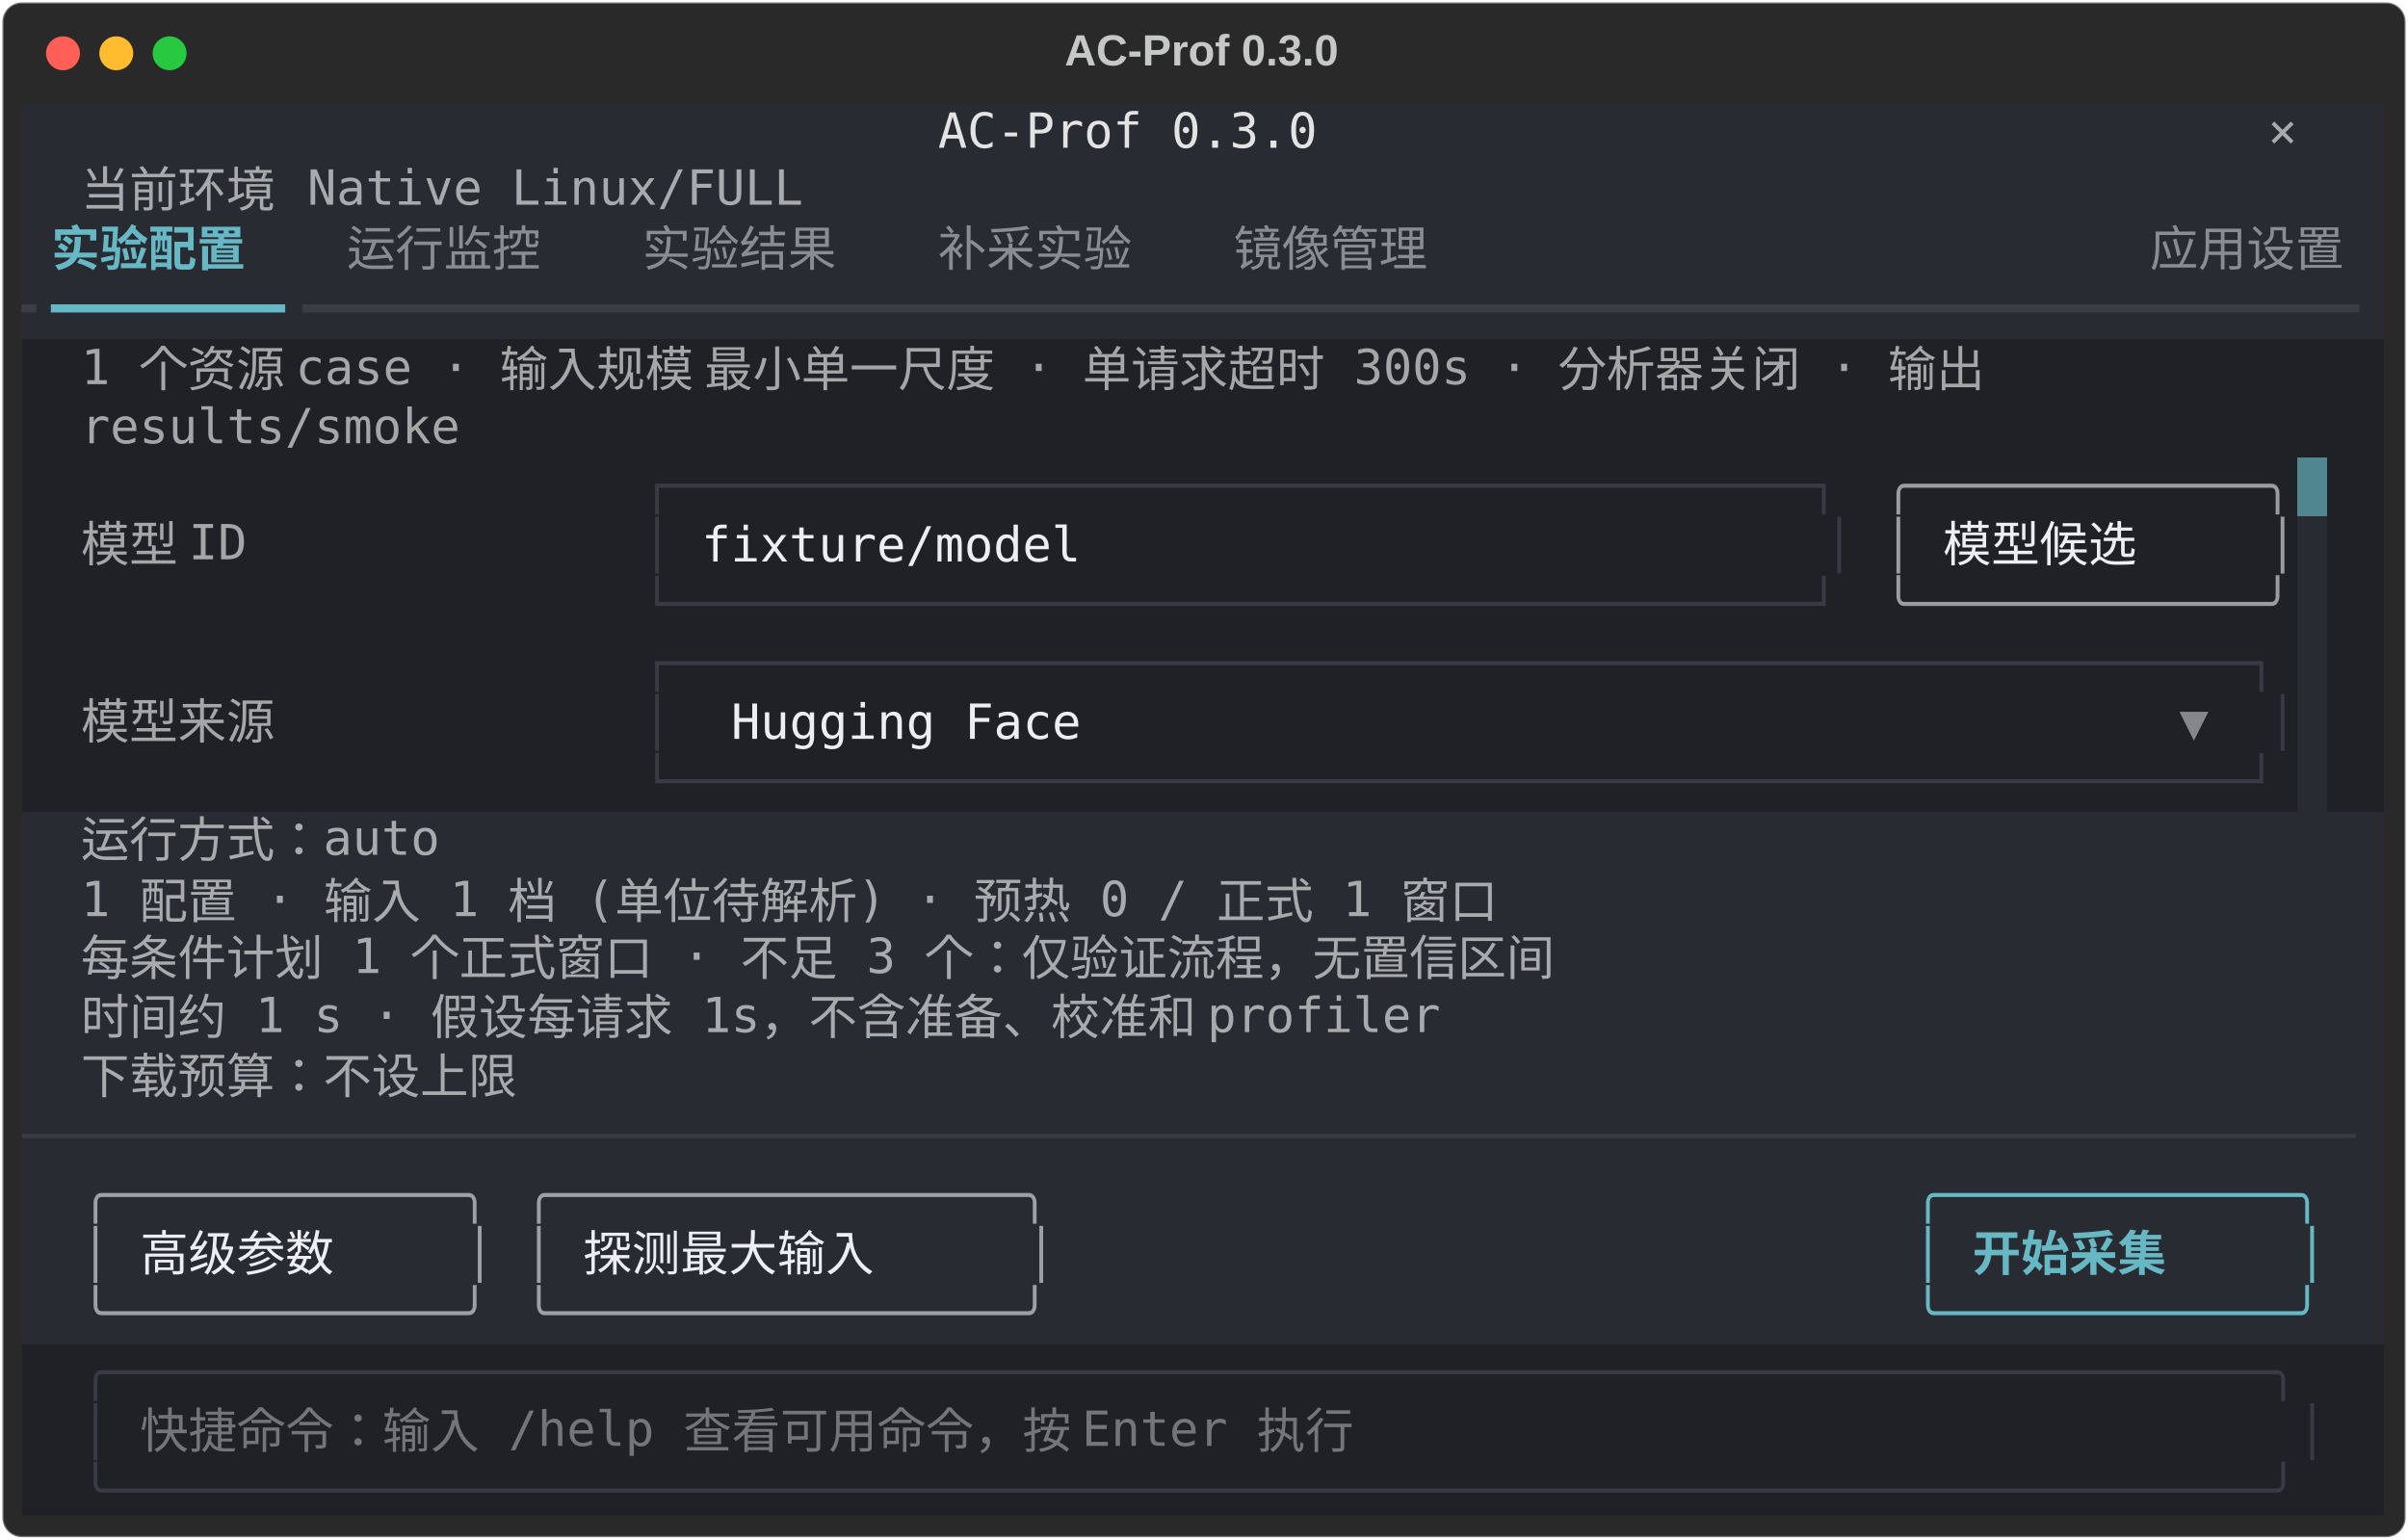
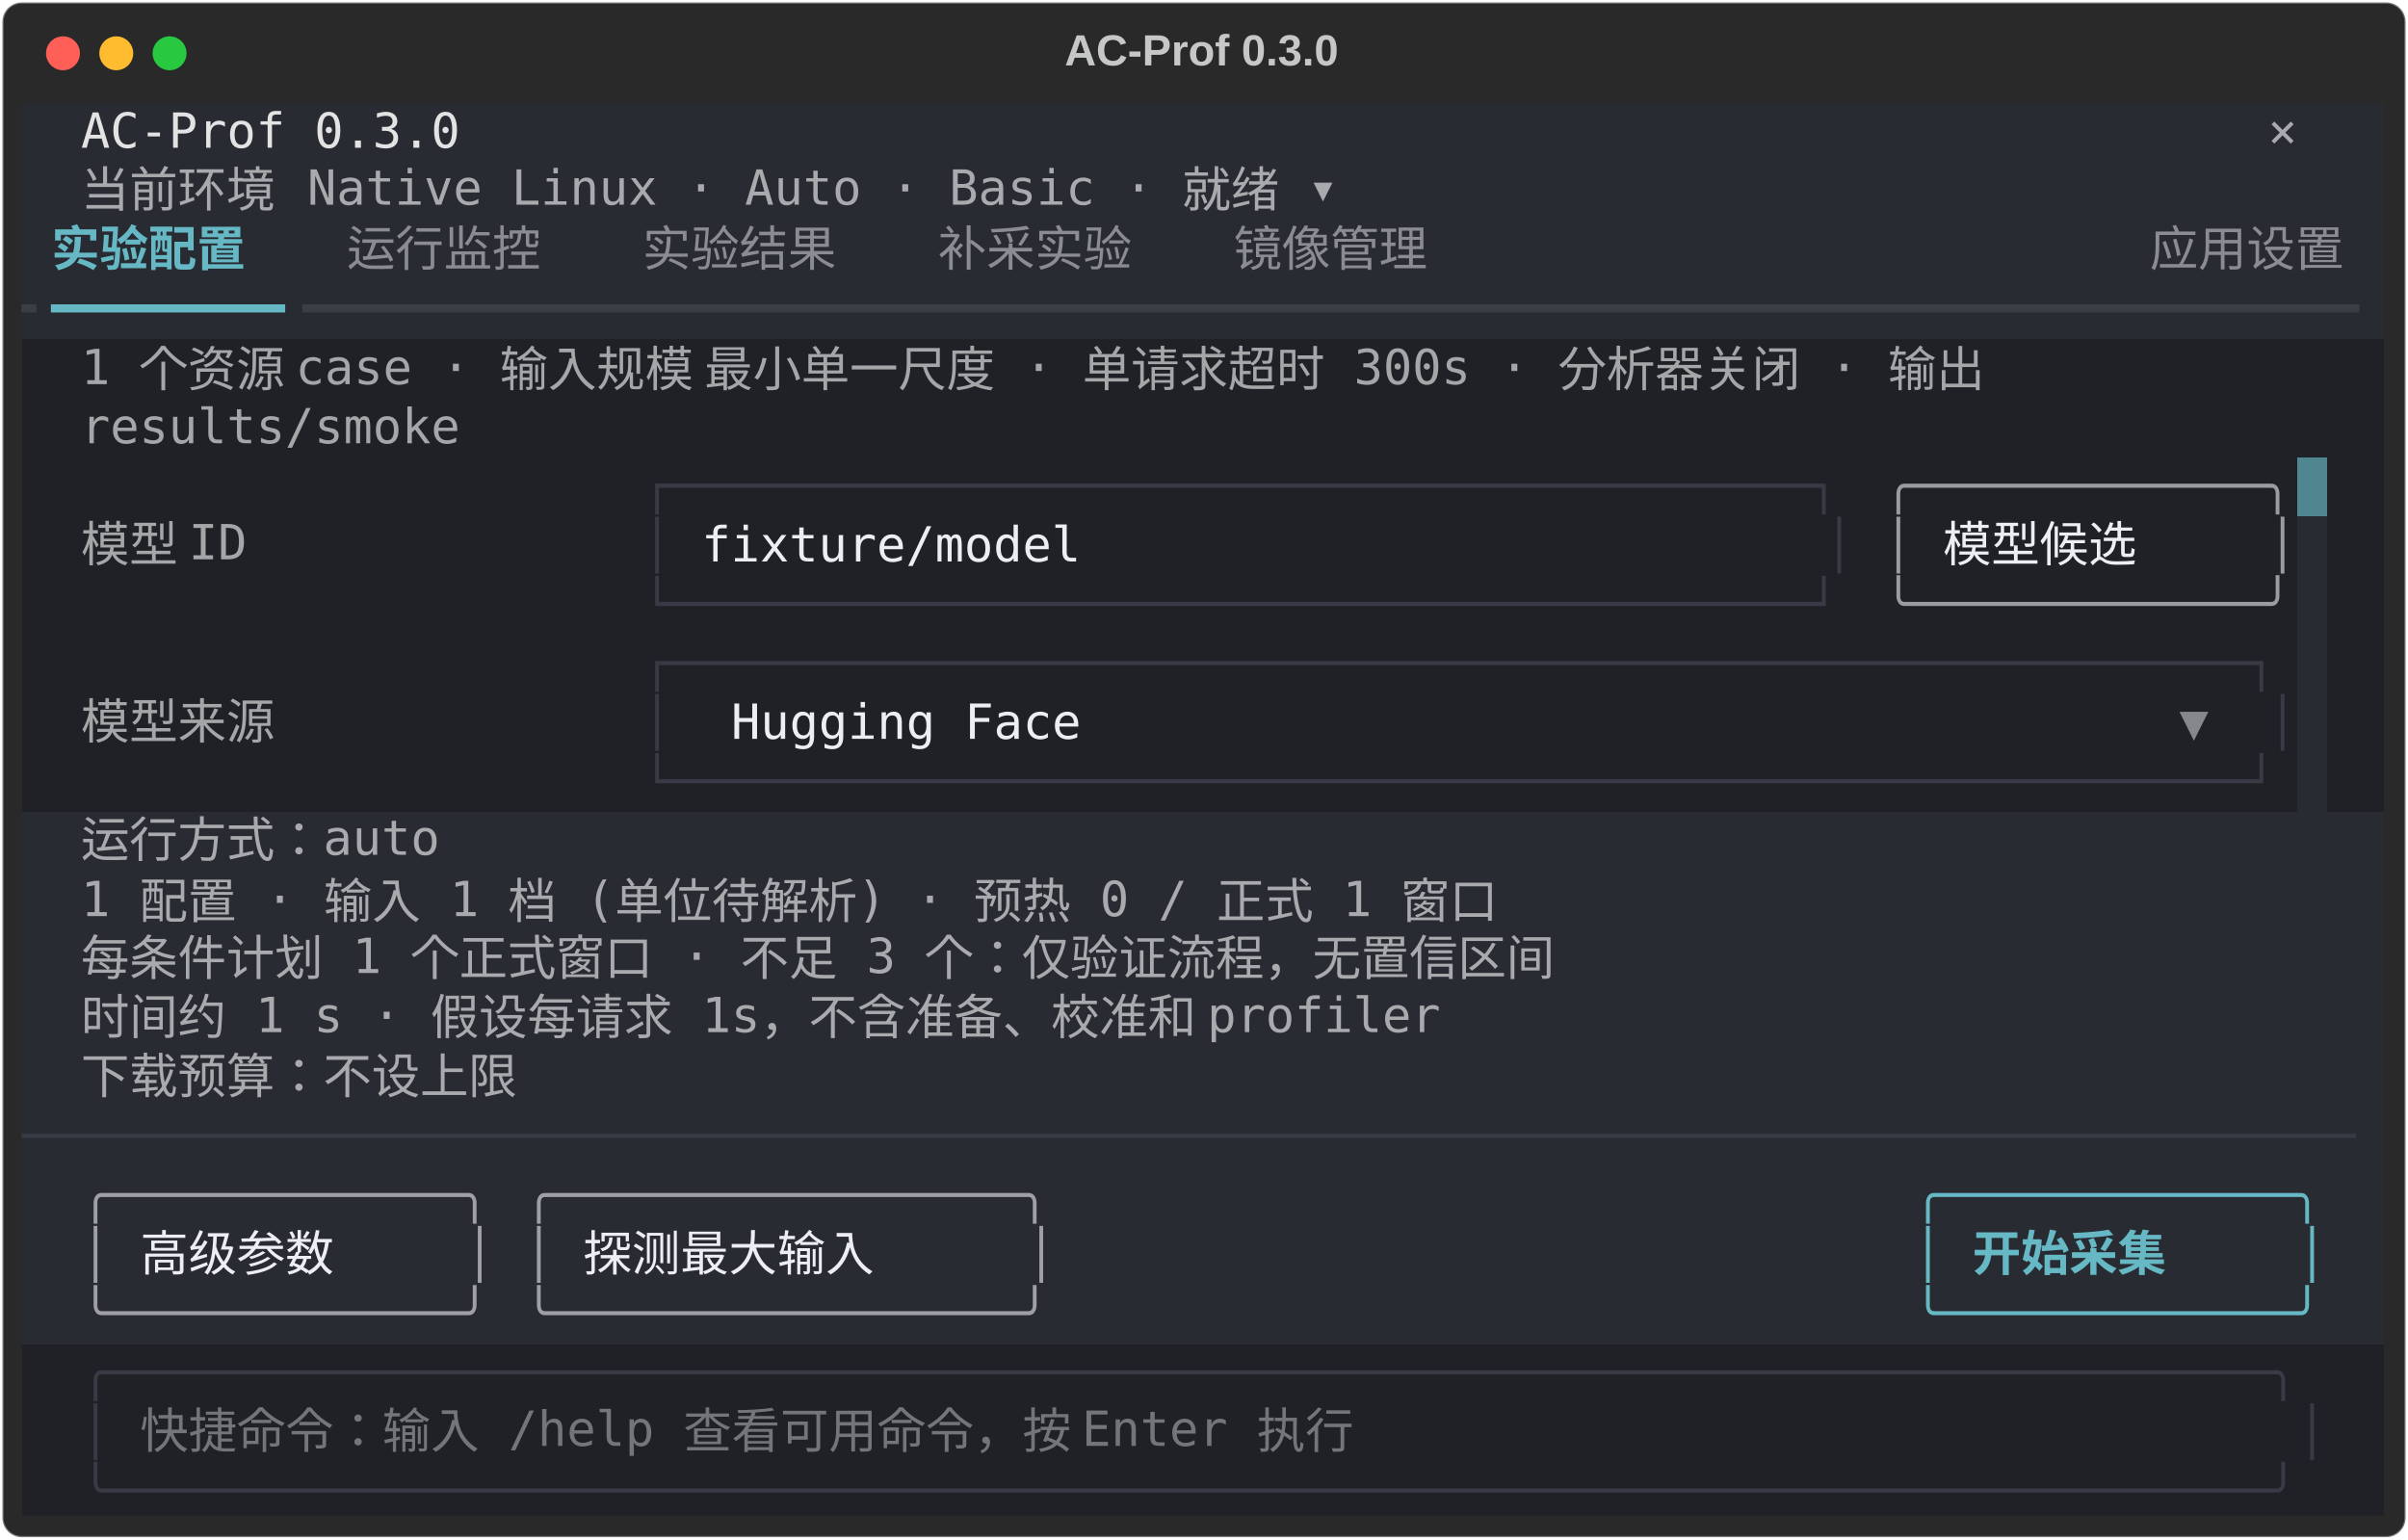
<svg xmlns="http://www.w3.org/2000/svg" class="rich-terminal" viewBox="0 0 994 635.6">
  <style>

    @font-face {
        font-family: "Fira Code";
        src: local("FiraCode-Regular"),
                url("https://cdnjs.cloudflare.com/ajax/libs/firacode/6.2.0/woff2/FiraCode-Regular.woff2") format("woff2"),
                url("https://cdnjs.cloudflare.com/ajax/libs/firacode/6.2.0/woff/FiraCode-Regular.woff") format("woff");
        font-style: normal;
        font-weight: 400;
    }
    @font-face {
        font-family: "Fira Code";
        src: local("FiraCode-Bold"),
                url("https://cdnjs.cloudflare.com/ajax/libs/firacode/6.2.0/woff2/FiraCode-Bold.woff2") format("woff2"),
                url("https://cdnjs.cloudflare.com/ajax/libs/firacode/6.2.0/woff/FiraCode-Bold.woff") format("woff");
        font-style: bold;
        font-weight: 700;
    }

    .terminal-matrix {
        font-family: Fira Code, monospace;
        font-size: 20px;
        line-height: 24.4px;
        font-variant-east-asian: full-width;
    }

    .terminal-title {
        font-size: 18px;
        font-weight: bold;
        font-family: arial;
    }

-     .terminal-r1 { fill: #e3e3e4 }
- .terminal-r2 { fill: #c5c8c6 }
+     .terminal-r1 { fill: #c5c8c6 }
+ .terminal-r2 { fill: #e3e3e4 }
.terminal-r3 { fill: #a9aaad }
.terminal-r4 { fill: #66b8c4;font-weight: bold }
.terminal-r5 { fill: #8a8c92 }
.terminal-r6 { fill: #3c3e45 }
.terminal-r7 { fill: #66b8c4 }
.terminal-r8 { fill: #a5a6a8 }
.terminal-r9 { fill: #383b45 }
.terminal-r10 { fill: #9a9ca1 }
.terminal-r11 { fill: #eceef3 }
.terminal-r12 { fill: #86878c }
.terminal-r13 { fill: #9ea0a5 }
.terminal-r14 { fill: #747578 }
    </style>
  <defs>
    <clipPath id="terminal-clip-terminal">
      <rect x="0" y="0" width="975.0" height="584.6" />
    </clipPath>
    <clipPath id="terminal-line-0">
      <rect x="0" y="1.5" width="976" height="24.65" />
    </clipPath>
    <clipPath id="terminal-line-1">
      <rect x="0" y="25.9" width="976" height="24.65" />
    </clipPath>
    <clipPath id="terminal-line-2">
      <rect x="0" y="50.3" width="976" height="24.65" />
    </clipPath>
    <clipPath id="terminal-line-3">
      <rect x="0" y="74.7" width="976" height="24.65" />
    </clipPath>
    <clipPath id="terminal-line-4">
      <rect x="0" y="99.1" width="976" height="24.65" />
    </clipPath>
    <clipPath id="terminal-line-5">
      <rect x="0" y="123.5" width="976" height="24.65" />
    </clipPath>
    <clipPath id="terminal-line-6">
      <rect x="0" y="147.9" width="976" height="24.65" />
    </clipPath>
    <clipPath id="terminal-line-7">
      <rect x="0" y="172.3" width="976" height="24.65" />
    </clipPath>
    <clipPath id="terminal-line-8">
      <rect x="0" y="196.7" width="976" height="24.65" />
    </clipPath>
    <clipPath id="terminal-line-9">
      <rect x="0" y="221.1" width="976" height="24.65" />
    </clipPath>
    <clipPath id="terminal-line-10">
      <rect x="0" y="245.5" width="976" height="24.65" />
    </clipPath>
    <clipPath id="terminal-line-11">
      <rect x="0" y="269.9" width="976" height="24.65" />
    </clipPath>
    <clipPath id="terminal-line-12">
      <rect x="0" y="294.3" width="976" height="24.65" />
    </clipPath>
    <clipPath id="terminal-line-13">
      <rect x="0" y="318.7" width="976" height="24.65" />
    </clipPath>
    <clipPath id="terminal-line-14">
      <rect x="0" y="343.1" width="976" height="24.65" />
    </clipPath>
    <clipPath id="terminal-line-15">
      <rect x="0" y="367.5" width="976" height="24.65" />
    </clipPath>
    <clipPath id="terminal-line-16">
      <rect x="0" y="391.9" width="976" height="24.65" />
    </clipPath>
    <clipPath id="terminal-line-17">
      <rect x="0" y="416.3" width="976" height="24.65" />
    </clipPath>
    <clipPath id="terminal-line-18">
      <rect x="0" y="440.7" width="976" height="24.65" />
    </clipPath>
    <clipPath id="terminal-line-19">
      <rect x="0" y="465.1" width="976" height="24.65" />
    </clipPath>
    <clipPath id="terminal-line-20">
      <rect x="0" y="489.5" width="976" height="24.65" />
    </clipPath>
    <clipPath id="terminal-line-21">
      <rect x="0" y="513.9" width="976" height="24.65" />
    </clipPath>
    <clipPath id="terminal-line-22">
      <rect x="0" y="538.3" width="976" height="24.65" />
    </clipPath>
  </defs>
  <rect fill="#292929" stroke="rgba(255,255,255,0.35)" stroke-width="1" x="1" y="1" width="992" height="633.6" rx="8" />
  <text class="terminal-title" fill="#c5c8c6" text-anchor="middle" x="496" y="27">AC-Prof 0.3.0</text>
  <g transform="translate(26,22)">
    <circle cx="0" cy="0" r="7" fill="#ff5f57" />
    <circle cx="22" cy="0" r="7" fill="#febc2e" />
    <circle cx="44" cy="0" r="7" fill="#28c840" />
  </g>
  <g transform="translate(9, 41)" clip-path="url(#terminal-clip-terminal)">
-     <rect fill="#292b32" x="0" y="1.5" width="378.2" height="24.65" shape-rendering="crispEdges" />
-     <rect fill="#292b32" x="378.2" y="1.5" width="158.6" height="24.65" shape-rendering="crispEdges" />
-     <rect fill="#292b32" x="536.8" y="1.5" width="378.2" height="24.65" shape-rendering="crispEdges" />
-     <rect fill="#292b32" x="915" y="1.5" width="12.2" height="24.65" shape-rendering="crispEdges" />
+     <rect fill="#292b32" x="0" y="1.5" width="24.4" height="24.65" shape-rendering="crispEdges" />
+     <rect fill="#292b32" x="24.4" y="1.5" width="158.6" height="24.65" shape-rendering="crispEdges" />
+     <rect fill="#292b32" x="183" y="1.5" width="707.6" height="24.65" shape-rendering="crispEdges" />
+     <rect fill="#292b32" x="890.6" y="1.5" width="36.6" height="24.65" shape-rendering="crispEdges" />
    <rect fill="#292b32" x="927.2" y="1.5" width="36.6" height="24.65" shape-rendering="crispEdges" />
    <rect fill="#292b32" x="963.8" y="1.5" width="12.2" height="24.65" shape-rendering="crispEdges" />
    <rect fill="#292b32" x="0" y="25.9" width="24.4" height="24.65" shape-rendering="crispEdges" />
-     <rect fill="#292b32" x="24.4" y="25.9" width="341.6" height="24.65" shape-rendering="crispEdges" />
-     <rect fill="#292b32" x="366" y="25.9" width="610" height="24.65" shape-rendering="crispEdges" />
+     <rect fill="#292b32" x="24.4" y="25.9" width="573.4" height="24.65" shape-rendering="crispEdges" />
+     <rect fill="#292b32" x="597.8" y="25.9" width="378.2" height="24.65" shape-rendering="crispEdges" />
    <rect fill="#292b32" x="0" y="50.3" width="12.2" height="24.65" shape-rendering="crispEdges" />
    <rect fill="#292b32" x="12.2" y="50.3" width="97.6" height="24.65" shape-rendering="crispEdges" />
    <rect fill="#292b32" x="109.8" y="50.3" width="24.4" height="24.65" shape-rendering="crispEdges" />
    <rect fill="#292b32" x="134.2" y="50.3" width="97.6" height="24.65" shape-rendering="crispEdges" />
    <rect fill="#292b32" x="231.8" y="50.3" width="24.4" height="24.65" shape-rendering="crispEdges" />
    <rect fill="#292b32" x="256.2" y="50.3" width="97.6" height="24.65" shape-rendering="crispEdges" />
    <rect fill="#292b32" x="353.8" y="50.3" width="24.4" height="24.65" shape-rendering="crispEdges" />
    <rect fill="#292b32" x="378.2" y="50.3" width="97.6" height="24.65" shape-rendering="crispEdges" />
    <rect fill="#292b32" x="475.8" y="50.3" width="24.4" height="24.65" shape-rendering="crispEdges" />
    <rect fill="#292b32" x="500.2" y="50.3" width="97.6" height="24.65" shape-rendering="crispEdges" />
    <rect fill="#292b32" x="597.8" y="50.3" width="280.6" height="24.65" shape-rendering="crispEdges" />
    <rect fill="#292b32" x="878.4" y="50.3" width="97.6" height="24.65" shape-rendering="crispEdges" />
    <rect fill="#292b32" x="0" y="74.7" width="12.2" height="24.65" shape-rendering="crispEdges" />
    <rect fill="#292b32" x="12.2" y="74.7" width="97.6" height="24.65" shape-rendering="crispEdges" />
    <rect fill="#292b32" x="109.8" y="74.7" width="866.2" height="24.65" shape-rendering="crispEdges" />
    <rect fill="#202126" x="0" y="99.1" width="24.4" height="24.65" shape-rendering="crispEdges" />
    <rect fill="#202126" x="24.4" y="99.1" width="915" height="24.65" shape-rendering="crispEdges" />
    <rect fill="#202126" x="939.4" y="99.1" width="36.6" height="24.65" shape-rendering="crispEdges" />
    <rect fill="#202126" x="0" y="123.5" width="24.4" height="24.65" shape-rendering="crispEdges" />
    <rect fill="#202126" x="24.4" y="123.5" width="158.6" height="24.65" shape-rendering="crispEdges" />
    <rect fill="#202126" x="183" y="123.5" width="793" height="24.65" shape-rendering="crispEdges" />
    <rect fill="#202126" x="0" y="147.9" width="24.4" height="24.65" shape-rendering="crispEdges" />
    <rect fill="#202126" x="24.4" y="147.9" width="85.4" height="24.65" shape-rendering="crispEdges" />
    <rect fill="#202126" x="109.8" y="147.9" width="146.4" height="24.65" shape-rendering="crispEdges" />
    <rect fill="#202126" x="256.2" y="147.9" width="500.2" height="24.65" shape-rendering="crispEdges" />
    <rect fill="#202126" x="756.4" y="147.9" width="12.2" height="24.65" shape-rendering="crispEdges" />
    <rect fill="#202126" x="768.6" y="147.9" width="170.8" height="24.65" shape-rendering="crispEdges" />
    <rect fill="#508690" x="939.4" y="147.9" width="12.2" height="24.65" shape-rendering="crispEdges" />
    <rect fill="#202126" x="951.6" y="147.9" width="24.4" height="24.65" shape-rendering="crispEdges" />
    <rect fill="#202126" x="0" y="172.3" width="24.4" height="24.65" shape-rendering="crispEdges" />
    <rect fill="#202126" x="24.4" y="172.3" width="85.4" height="24.65" shape-rendering="crispEdges" />
    <rect fill="#202126" x="109.8" y="172.3" width="146.4" height="24.65" shape-rendering="crispEdges" />
    <rect fill="#202126" x="256.2" y="172.3" width="12.2" height="24.65" shape-rendering="crispEdges" />
    <rect fill="#202126" x="268.4" y="172.3" width="12.2" height="24.65" shape-rendering="crispEdges" />
    <rect fill="#202126" x="280.6" y="172.3" width="451.4" height="24.65" shape-rendering="crispEdges" />
    <rect fill="#202126" x="732" y="172.3" width="12.2" height="24.65" shape-rendering="crispEdges" />
    <rect fill="#202126" x="744.2" y="172.3" width="12.2" height="24.65" shape-rendering="crispEdges" />
    <rect fill="#202126" x="756.4" y="172.3" width="12.2" height="24.65" shape-rendering="crispEdges" />
    <rect fill="#202126" x="768.6" y="172.3" width="12.2" height="24.65" shape-rendering="crispEdges" />
    <rect fill="#202126" x="780.8" y="172.3" width="12.2" height="24.65" shape-rendering="crispEdges" />
    <rect fill="#202126" x="793" y="172.3" width="122" height="24.65" shape-rendering="crispEdges" />
    <rect fill="#202126" x="915" y="172.3" width="12.2" height="24.65" shape-rendering="crispEdges" />
    <rect fill="#202126" x="927.2" y="172.3" width="12.2" height="24.65" shape-rendering="crispEdges" />
    <rect fill="#292b32" x="939.4" y="172.3" width="12.2" height="24.65" shape-rendering="crispEdges" />
    <rect fill="#202126" x="951.6" y="172.3" width="24.4" height="24.65" shape-rendering="crispEdges" />
    <rect fill="#202126" x="0" y="196.7" width="24.4" height="24.65" shape-rendering="crispEdges" />
    <rect fill="#202126" x="24.4" y="196.7" width="85.4" height="24.65" shape-rendering="crispEdges" />
    <rect fill="#202126" x="109.8" y="196.7" width="146.4" height="24.65" shape-rendering="crispEdges" />
    <rect fill="#202126" x="256.2" y="196.7" width="500.2" height="24.65" shape-rendering="crispEdges" />
    <rect fill="#202126" x="756.4" y="196.7" width="12.2" height="24.65" shape-rendering="crispEdges" />
    <rect fill="#202126" x="768.6" y="196.7" width="170.8" height="24.65" shape-rendering="crispEdges" />
    <rect fill="#292b32" x="939.4" y="196.7" width="12.2" height="24.65" shape-rendering="crispEdges" />
    <rect fill="#202126" x="951.6" y="196.7" width="24.4" height="24.65" shape-rendering="crispEdges" />
    <rect fill="#202126" x="0" y="221.1" width="24.4" height="24.65" shape-rendering="crispEdges" />
    <rect fill="#202126" x="24.4" y="221.1" width="97.6" height="24.65" shape-rendering="crispEdges" />
    <rect fill="#202126" x="122" y="221.1" width="134.2" height="24.65" shape-rendering="crispEdges" />
    <rect fill="#202126" x="256.2" y="221.1" width="683.2" height="24.65" shape-rendering="crispEdges" />
    <rect fill="#292b32" x="939.4" y="221.1" width="12.2" height="24.65" shape-rendering="crispEdges" />
    <rect fill="#202126" x="951.6" y="221.1" width="24.4" height="24.65" shape-rendering="crispEdges" />
    <rect fill="#202126" x="0" y="245.5" width="24.4" height="24.65" shape-rendering="crispEdges" />
    <rect fill="#202126" x="24.4" y="245.5" width="97.6" height="24.65" shape-rendering="crispEdges" />
    <rect fill="#202126" x="122" y="245.5" width="134.2" height="24.65" shape-rendering="crispEdges" />
    <rect fill="#202126" x="256.2" y="245.5" width="12.2" height="24.65" shape-rendering="crispEdges" />
    <rect fill="#202126" x="268.4" y="245.5" width="24.4" height="24.65" shape-rendering="crispEdges" />
    <rect fill="#202126" x="292.8" y="245.5" width="146.4" height="24.65" shape-rendering="crispEdges" />
    <rect fill="#202126" x="439.2" y="245.5" width="451.4" height="24.65" shape-rendering="crispEdges" />
    <rect fill="#202126" x="890.6" y="245.5" width="12.2" height="24.65" shape-rendering="crispEdges" />
    <rect fill="#202126" x="902.8" y="245.5" width="24.4" height="24.65" shape-rendering="crispEdges" />
    <rect fill="#202126" x="927.2" y="245.5" width="12.2" height="24.65" shape-rendering="crispEdges" />
    <rect fill="#292b32" x="939.4" y="245.5" width="12.2" height="24.65" shape-rendering="crispEdges" />
    <rect fill="#202126" x="951.6" y="245.5" width="24.4" height="24.65" shape-rendering="crispEdges" />
    <rect fill="#202126" x="0" y="269.9" width="24.4" height="24.65" shape-rendering="crispEdges" />
    <rect fill="#202126" x="24.4" y="269.9" width="97.6" height="24.65" shape-rendering="crispEdges" />
    <rect fill="#202126" x="122" y="269.9" width="134.2" height="24.65" shape-rendering="crispEdges" />
    <rect fill="#202126" x="256.2" y="269.9" width="683.2" height="24.65" shape-rendering="crispEdges" />
    <rect fill="#292b32" x="939.4" y="269.9" width="12.2" height="24.65" shape-rendering="crispEdges" />
    <rect fill="#202126" x="951.6" y="269.9" width="24.4" height="24.65" shape-rendering="crispEdges" />
    <rect fill="#292b32" x="0" y="294.3" width="24.4" height="24.65" shape-rendering="crispEdges" />
    <rect fill="#292b32" x="24.4" y="294.3" width="170.8" height="24.65" shape-rendering="crispEdges" />
    <rect fill="#292b32" x="195.2" y="294.3" width="780.8" height="24.65" shape-rendering="crispEdges" />
    <rect fill="#292b32" x="0" y="318.7" width="24.4" height="24.65" shape-rendering="crispEdges" />
    <rect fill="#292b32" x="24.4" y="318.7" width="658.8" height="24.65" shape-rendering="crispEdges" />
    <rect fill="#292b32" x="683.2" y="318.7" width="292.8" height="24.65" shape-rendering="crispEdges" />
    <rect fill="#292b32" x="0" y="343.1" width="24.4" height="24.65" shape-rendering="crispEdges" />
    <rect fill="#292b32" x="24.4" y="343.1" width="719.8" height="24.65" shape-rendering="crispEdges" />
    <rect fill="#292b32" x="744.2" y="343.1" width="231.8" height="24.65" shape-rendering="crispEdges" />
    <rect fill="#292b32" x="0" y="367.5" width="24.4" height="24.65" shape-rendering="crispEdges" />
    <rect fill="#292b32" x="24.4" y="367.5" width="646.6" height="24.65" shape-rendering="crispEdges" />
    <rect fill="#292b32" x="671" y="367.5" width="305" height="24.65" shape-rendering="crispEdges" />
    <rect fill="#292b32" x="0" y="391.9" width="24.4" height="24.65" shape-rendering="crispEdges" />
    <rect fill="#292b32" x="24.4" y="391.9" width="219.6" height="24.65" shape-rendering="crispEdges" />
    <rect fill="#292b32" x="244" y="391.9" width="732" height="24.65" shape-rendering="crispEdges" />
    <rect fill="#292b32" x="0" y="416.3" width="976" height="24.65" shape-rendering="crispEdges" />
    <rect fill="#292b32" x="0" y="440.7" width="24.4" height="24.65" shape-rendering="crispEdges" />
    <rect fill="#292b32" x="24.4" y="440.7" width="170.8" height="24.65" shape-rendering="crispEdges" />
    <rect fill="#292b32" x="195.2" y="440.7" width="12.2" height="24.65" shape-rendering="crispEdges" />
    <rect fill="#292b32" x="207.4" y="440.7" width="219.6" height="24.65" shape-rendering="crispEdges" />
    <rect fill="#292b32" x="427" y="440.7" width="353.8" height="24.65" shape-rendering="crispEdges" />
    <rect fill="#292b32" x="780.8" y="440.7" width="170.8" height="24.65" shape-rendering="crispEdges" />
    <rect fill="#292b32" x="951.6" y="440.7" width="24.4" height="24.65" shape-rendering="crispEdges" />
    <rect fill="#292b32" x="0" y="465.1" width="24.4" height="24.65" shape-rendering="crispEdges" />
    <rect fill="#292b32" x="24.4" y="465.1" width="12.2" height="24.65" shape-rendering="crispEdges" />
    <rect fill="#292b32" x="36.6" y="465.1" width="12.2" height="24.65" shape-rendering="crispEdges" />
    <rect fill="#292b32" x="48.8" y="465.1" width="122" height="24.65" shape-rendering="crispEdges" />
    <rect fill="#292b32" x="170.8" y="465.1" width="12.2" height="24.65" shape-rendering="crispEdges" />
    <rect fill="#292b32" x="183" y="465.1" width="12.2" height="24.65" shape-rendering="crispEdges" />
    <rect fill="#292b32" x="195.2" y="465.1" width="12.2" height="24.65" shape-rendering="crispEdges" />
    <rect fill="#292b32" x="207.4" y="465.1" width="12.2" height="24.65" shape-rendering="crispEdges" />
    <rect fill="#292b32" x="219.6" y="465.1" width="12.2" height="24.65" shape-rendering="crispEdges" />
    <rect fill="#292b32" x="231.8" y="465.1" width="170.8" height="24.65" shape-rendering="crispEdges" />
    <rect fill="#292b32" x="402.6" y="465.1" width="12.2" height="24.65" shape-rendering="crispEdges" />
    <rect fill="#292b32" x="414.8" y="465.1" width="12.2" height="24.65" shape-rendering="crispEdges" />
    <rect fill="#292b32" x="427" y="465.1" width="353.8" height="24.65" shape-rendering="crispEdges" />
    <rect fill="#292b32" x="780.8" y="465.1" width="12.2" height="24.65" shape-rendering="crispEdges" />
    <rect fill="#292b32" x="793" y="465.1" width="12.2" height="24.65" shape-rendering="crispEdges" />
    <rect fill="#292b32" x="805.2" y="465.1" width="122" height="24.65" shape-rendering="crispEdges" />
    <rect fill="#292b32" x="927.2" y="465.1" width="12.2" height="24.65" shape-rendering="crispEdges" />
    <rect fill="#292b32" x="939.4" y="465.1" width="12.2" height="24.65" shape-rendering="crispEdges" />
    <rect fill="#292b32" x="951.6" y="465.1" width="24.4" height="24.65" shape-rendering="crispEdges" />
    <rect fill="#292b32" x="0" y="489.5" width="24.4" height="24.65" shape-rendering="crispEdges" />
    <rect fill="#292b32" x="24.4" y="489.5" width="170.8" height="24.65" shape-rendering="crispEdges" />
    <rect fill="#292b32" x="195.2" y="489.5" width="12.2" height="24.65" shape-rendering="crispEdges" />
    <rect fill="#292b32" x="207.4" y="489.5" width="219.6" height="24.65" shape-rendering="crispEdges" />
    <rect fill="#292b32" x="427" y="489.5" width="353.8" height="24.65" shape-rendering="crispEdges" />
    <rect fill="#292b32" x="780.8" y="489.5" width="170.8" height="24.65" shape-rendering="crispEdges" />
    <rect fill="#292b32" x="951.6" y="489.5" width="24.4" height="24.65" shape-rendering="crispEdges" />
    <rect fill="#202126" x="0" y="513.9" width="24.4" height="24.65" shape-rendering="crispEdges" />
    <rect fill="#202126" x="24.4" y="513.9" width="927.2" height="24.65" shape-rendering="crispEdges" />
    <rect fill="#202126" x="951.6" y="513.9" width="24.4" height="24.65" shape-rendering="crispEdges" />
    <rect fill="#202126" x="0" y="538.3" width="24.4" height="24.65" shape-rendering="crispEdges" />
    <rect fill="#202126" x="24.4" y="538.3" width="12.2" height="24.65" shape-rendering="crispEdges" />
    <rect fill="#202126" x="36.6" y="538.3" width="12.2" height="24.65" shape-rendering="crispEdges" />
    <rect fill="#202126" x="48.8" y="538.3" width="585.6" height="24.65" shape-rendering="crispEdges" />
    <rect fill="#202126" x="634.4" y="538.3" width="292.8" height="24.65" shape-rendering="crispEdges" />
    <rect fill="#202126" x="927.2" y="538.3" width="12.2" height="24.65" shape-rendering="crispEdges" />
    <rect fill="#202126" x="939.4" y="538.3" width="12.2" height="24.65" shape-rendering="crispEdges" />
    <rect fill="#202126" x="951.6" y="538.3" width="24.4" height="24.65" shape-rendering="crispEdges" />
    <rect fill="#202126" x="0" y="562.7" width="24.4" height="24.65" shape-rendering="crispEdges" />
    <rect fill="#202126" x="24.4" y="562.7" width="927.2" height="24.65" shape-rendering="crispEdges" />
    <rect fill="#202126" x="951.6" y="562.7" width="24.4" height="24.65" shape-rendering="crispEdges" />
    <g class="terminal-matrix">
-       <text class="terminal-r1" x="378.2" y="20" textLength="158.6" clip-path="url(#terminal-line-0)">AC-Prof 0.3.0</text>
+       <text class="terminal-r2" x="24.4" y="20" textLength="158.6" clip-path="url(#terminal-line-0)">AC-Prof 0.3.0</text>
      <text class="terminal-r3" x="927.2" y="20" textLength="36.6" clip-path="url(#terminal-line-0)"> × </text>
-       <text class="terminal-r2" x="976" y="20" textLength="12.2" clip-path="url(#terminal-line-0)">
- </text>
-       <text class="terminal-r3" x="24.4" y="44.4" textLength="292.8" clip-path="url(#terminal-line-1)">当前环境   Native Linux/FULL</text>
-       <text class="terminal-r2" x="976" y="44.4" textLength="12.2" clip-path="url(#terminal-line-1)">
+       <text class="terminal-r1" x="976" y="20" textLength="12.2" clip-path="url(#terminal-line-0)">
+ </text>
+       <text class="terminal-r3" x="24.4" y="44.4" textLength="500.2" clip-path="url(#terminal-line-1)">当前环境   Native Linux · Auto · Basic · 就绪 ▾</text>
+       <text class="terminal-r1" x="976" y="44.4" textLength="12.2" clip-path="url(#terminal-line-1)">
</text>
      <text class="terminal-r4" x="12.2" y="68.8" textLength="48.8" clip-path="url(#terminal-line-2)">实验配置</text>
      <text class="terminal-r5" x="134.2" y="68.8" textLength="48.8" clip-path="url(#terminal-line-2)">运行监控</text>
      <text class="terminal-r5" x="256.2" y="68.8" textLength="48.8" clip-path="url(#terminal-line-2)">实验结果</text>
      <text class="terminal-r5" x="378.2" y="68.8" textLength="48.8" clip-path="url(#terminal-line-2)">补采实验</text>
      <text class="terminal-r5" x="500.2" y="68.8" textLength="48.8" clip-path="url(#terminal-line-2)">镜像管理</text>
      <text class="terminal-r5" x="878.4" y="68.8" textLength="48.8" clip-path="url(#terminal-line-2)">应用设置</text>
-       <text class="terminal-r2" x="976" y="68.8" textLength="12.2" clip-path="url(#terminal-line-2)">
+       <text class="terminal-r1" x="976" y="68.8" textLength="12.2" clip-path="url(#terminal-line-2)">
</text>
      <text class="terminal-r6" x="0" y="93.2" textLength="12.2" clip-path="url(#terminal-line-3)">╸</text>
      <text class="terminal-r7" x="12.2" y="93.2" textLength="97.6" clip-path="url(#terminal-line-3)">━━━━━━━━</text>
      <text class="terminal-r6" x="109.8" y="93.2" textLength="866.2" clip-path="url(#terminal-line-3)">╺━━━━━━━━━━━━━━━━━━━━━━━━━━━━━━━━━━━━━━━━━━━━━━━━━━━━━━━━━━━━━━━━━━━━━━</text>
-       <text class="terminal-r2" x="976" y="93.2" textLength="12.2" clip-path="url(#terminal-line-3)">
+       <text class="terminal-r1" x="976" y="93.2" textLength="12.2" clip-path="url(#terminal-line-3)">
</text>
      <text class="terminal-r8" x="24.4" y="117.6" textLength="610" clip-path="url(#terminal-line-4)">1 个资源 case · 输入规模 最小单一尺度 · 单请求超时 300s · 分析器关闭 · 输出</text>
-       <text class="terminal-r2" x="976" y="117.6" textLength="12.2" clip-path="url(#terminal-line-4)">
+       <text class="terminal-r1" x="976" y="117.6" textLength="12.2" clip-path="url(#terminal-line-4)">
</text>
      <text class="terminal-r8" x="24.4" y="142" textLength="158.6" clip-path="url(#terminal-line-5)">results/smoke</text>
-       <text class="terminal-r2" x="976" y="142" textLength="12.2" clip-path="url(#terminal-line-5)">
+       <text class="terminal-r1" x="976" y="142" textLength="12.2" clip-path="url(#terminal-line-5)">
</text>
      <text class="terminal-r9" x="256.2" y="166.4" textLength="500.2" clip-path="url(#terminal-line-6)">┌───────────────────────────────────────┐</text>
      <text class="terminal-r10" x="768.6" y="166.4" textLength="170.8" clip-path="url(#terminal-line-6)">╭────────────╮</text>
-       <text class="terminal-r2" x="976" y="166.4" textLength="12.2" clip-path="url(#terminal-line-6)">
+       <text class="terminal-r1" x="976" y="166.4" textLength="12.2" clip-path="url(#terminal-line-6)">
</text>
      <text class="terminal-r8" x="24.4" y="190.8" textLength="61" clip-path="url(#terminal-line-7)">模型 ID</text>
      <text class="terminal-r9" x="256.2" y="190.8" textLength="12.2" clip-path="url(#terminal-line-7)">│</text>
      <text class="terminal-r11" x="280.6" y="190.8" textLength="451.4" clip-path="url(#terminal-line-7)">fixture/model                        </text>
      <text class="terminal-r9" x="744.2" y="190.8" textLength="12.2" clip-path="url(#terminal-line-7)">│</text>
      <text class="terminal-r10" x="768.6" y="190.8" textLength="12.2" clip-path="url(#terminal-line-7)">│</text>
      <text class="terminal-r11" x="793" y="190.8" textLength="73.2" clip-path="url(#terminal-line-7)"> 模型候选 </text>
      <text class="terminal-r10" x="927.2" y="190.8" textLength="12.2" clip-path="url(#terminal-line-7)">│</text>
-       <text class="terminal-r2" x="976" y="190.8" textLength="12.2" clip-path="url(#terminal-line-7)">
+       <text class="terminal-r1" x="976" y="190.8" textLength="12.2" clip-path="url(#terminal-line-7)">
</text>
      <text class="terminal-r9" x="256.2" y="215.2" textLength="500.2" clip-path="url(#terminal-line-8)">└───────────────────────────────────────┘</text>
      <text class="terminal-r10" x="768.6" y="215.2" textLength="170.8" clip-path="url(#terminal-line-8)">╰────────────╯</text>
-       <text class="terminal-r2" x="976" y="215.2" textLength="12.2" clip-path="url(#terminal-line-8)">
+       <text class="terminal-r1" x="976" y="215.2" textLength="12.2" clip-path="url(#terminal-line-8)">
</text>
      <text class="terminal-r9" x="256.2" y="239.6" textLength="683.2" clip-path="url(#terminal-line-9)">┌──────────────────────────────────────────────────────┐</text>
-       <text class="terminal-r2" x="976" y="239.6" textLength="12.2" clip-path="url(#terminal-line-9)">
+       <text class="terminal-r1" x="976" y="239.6" textLength="12.2" clip-path="url(#terminal-line-9)">
</text>
      <text class="terminal-r8" x="24.4" y="264" textLength="48.8" clip-path="url(#terminal-line-10)">模型来源</text>
      <text class="terminal-r9" x="256.2" y="264" textLength="12.2" clip-path="url(#terminal-line-10)">│</text>
      <text class="terminal-r11" x="292.8" y="264" textLength="146.4" clip-path="url(#terminal-line-10)">Hugging Face</text>
      <text class="terminal-r12" x="890.6" y="264" textLength="12.2" clip-path="url(#terminal-line-10)">▼</text>
      <text class="terminal-r9" x="927.2" y="264" textLength="12.2" clip-path="url(#terminal-line-10)">│</text>
-       <text class="terminal-r2" x="976" y="264" textLength="12.2" clip-path="url(#terminal-line-10)">
+       <text class="terminal-r1" x="976" y="264" textLength="12.2" clip-path="url(#terminal-line-10)">
</text>
      <text class="terminal-r9" x="256.2" y="288.4" textLength="683.2" clip-path="url(#terminal-line-11)">└──────────────────────────────────────────────────────┘</text>
-       <text class="terminal-r2" x="976" y="288.4" textLength="12.2" clip-path="url(#terminal-line-11)">
+       <text class="terminal-r1" x="976" y="288.4" textLength="12.2" clip-path="url(#terminal-line-11)">
</text>
      <text class="terminal-r3" x="24.4" y="312.8" textLength="109.8" clip-path="url(#terminal-line-12)">运行方式：auto</text>
-       <text class="terminal-r2" x="976" y="312.8" textLength="12.2" clip-path="url(#terminal-line-12)">
+       <text class="terminal-r1" x="976" y="312.8" textLength="12.2" clip-path="url(#terminal-line-12)">
</text>
      <text class="terminal-r3" x="24.4" y="337.2" textLength="463.6" clip-path="url(#terminal-line-13)">1 配置 · 输入 1 档 (单位待解析) · 预热 0 / 正式 1 窗口</text>
-       <text class="terminal-r2" x="976" y="337.2" textLength="12.2" clip-path="url(#terminal-line-13)">
+       <text class="terminal-r1" x="976" y="337.2" textLength="12.2" clip-path="url(#terminal-line-13)">
</text>
      <text class="terminal-r3" x="24.4" y="361.6" textLength="414.8" clip-path="url(#terminal-line-14)">每条件计划 1 个正式窗口 · 不足 3 个：仅验证流程，无置信区间</text>
-       <text class="terminal-r2" x="976" y="361.6" textLength="12.2" clip-path="url(#terminal-line-14)">
+       <text class="terminal-r1" x="976" y="361.6" textLength="12.2" clip-path="url(#terminal-line-14)">
</text>
      <text class="terminal-r3" x="24.4" y="386" textLength="439.2" clip-path="url(#terminal-line-15)">时间约 1 s · 假设每请求 1s，不含准备、校准和 profiler</text>
-       <text class="terminal-r2" x="976" y="386" textLength="12.2" clip-path="url(#terminal-line-15)">
+       <text class="terminal-r1" x="976" y="386" textLength="12.2" clip-path="url(#terminal-line-15)">
</text>
      <text class="terminal-r3" x="24.4" y="410.4" textLength="109.8" clip-path="url(#terminal-line-16)">下载预算：不设上限</text>
-       <text class="terminal-r2" x="976" y="410.4" textLength="12.2" clip-path="url(#terminal-line-16)">
+       <text class="terminal-r1" x="976" y="410.4" textLength="12.2" clip-path="url(#terminal-line-16)">
</text>
      <text class="terminal-r9" x="0" y="434.8" textLength="976" clip-path="url(#terminal-line-17)">────────────────────────────────────────────────────────────────────────────────</text>
-       <text class="terminal-r2" x="976" y="434.8" textLength="12.2" clip-path="url(#terminal-line-17)">
+       <text class="terminal-r1" x="976" y="434.8" textLength="12.2" clip-path="url(#terminal-line-17)">
</text>
      <text class="terminal-r13" x="24.4" y="459.2" textLength="170.8" clip-path="url(#terminal-line-18)">╭────────────╮</text>
      <text class="terminal-r13" x="207.4" y="459.2" textLength="219.6" clip-path="url(#terminal-line-18)">╭────────────────╮</text>
      <text class="terminal-r7" x="780.8" y="459.2" textLength="170.8" clip-path="url(#terminal-line-18)">╭────────────╮</text>
-       <text class="terminal-r2" x="976" y="459.2" textLength="12.2" clip-path="url(#terminal-line-18)">
+       <text class="terminal-r1" x="976" y="459.2" textLength="12.2" clip-path="url(#terminal-line-18)">
</text>
      <text class="terminal-r13" x="24.4" y="483.6" textLength="12.2" clip-path="url(#terminal-line-19)">│</text>
      <text class="terminal-r11" x="48.8" y="483.6" textLength="73.2" clip-path="url(#terminal-line-19)"> 高级参数 </text>
      <text class="terminal-r13" x="183" y="483.6" textLength="12.2" clip-path="url(#terminal-line-19)">│</text>
      <text class="terminal-r13" x="207.4" y="483.6" textLength="12.2" clip-path="url(#terminal-line-19)">│</text>
      <text class="terminal-r11" x="231.8" y="483.6" textLength="97.6" clip-path="url(#terminal-line-19)"> 探测最大输入 </text>
      <text class="terminal-r13" x="414.8" y="483.6" textLength="12.2" clip-path="url(#terminal-line-19)">│</text>
      <text class="terminal-r7" x="780.8" y="483.6" textLength="12.2" clip-path="url(#terminal-line-19)">│</text>
      <text class="terminal-r4" x="805.2" y="483.6" textLength="73.2" clip-path="url(#terminal-line-19)"> 开始采集 </text>
      <text class="terminal-r7" x="939.4" y="483.6" textLength="12.2" clip-path="url(#terminal-line-19)">│</text>
-       <text class="terminal-r2" x="976" y="483.6" textLength="12.2" clip-path="url(#terminal-line-19)">
+       <text class="terminal-r1" x="976" y="483.6" textLength="12.2" clip-path="url(#terminal-line-19)">
</text>
      <text class="terminal-r13" x="24.4" y="508" textLength="170.8" clip-path="url(#terminal-line-20)">╰────────────╯</text>
      <text class="terminal-r13" x="207.4" y="508" textLength="219.6" clip-path="url(#terminal-line-20)">╰────────────────╯</text>
      <text class="terminal-r7" x="780.8" y="508" textLength="170.8" clip-path="url(#terminal-line-20)">╰────────────╯</text>
-       <text class="terminal-r2" x="976" y="508" textLength="12.2" clip-path="url(#terminal-line-20)">
+       <text class="terminal-r1" x="976" y="508" textLength="12.2" clip-path="url(#terminal-line-20)">
</text>
      <text class="terminal-r9" x="24.4" y="532.4" textLength="927.2" clip-path="url(#terminal-line-21)">╭──────────────────────────────────────────────────────────────────────────╮</text>
-       <text class="terminal-r2" x="976" y="532.4" textLength="12.2" clip-path="url(#terminal-line-21)">
+       <text class="terminal-r1" x="976" y="532.4" textLength="12.2" clip-path="url(#terminal-line-21)">
</text>
      <text class="terminal-r9" x="24.4" y="556.8" textLength="12.2" clip-path="url(#terminal-line-22)">│</text>
      <text class="terminal-r14" x="48.8" y="556.8" textLength="378.2" clip-path="url(#terminal-line-22)">快捷命令：输入 /help 查看可用命令，按 Enter 执行</text>
      <text class="terminal-r9" x="939.4" y="556.8" textLength="12.2" clip-path="url(#terminal-line-22)">│</text>
-       <text class="terminal-r2" x="976" y="556.8" textLength="12.2" clip-path="url(#terminal-line-22)">
+       <text class="terminal-r1" x="976" y="556.8" textLength="12.2" clip-path="url(#terminal-line-22)">
</text>
      <text class="terminal-r9" x="24.4" y="581.2" textLength="927.2" clip-path="url(#terminal-line-23)">╰──────────────────────────────────────────────────────────────────────────╯</text>
    </g>
  </g>
</svg>
